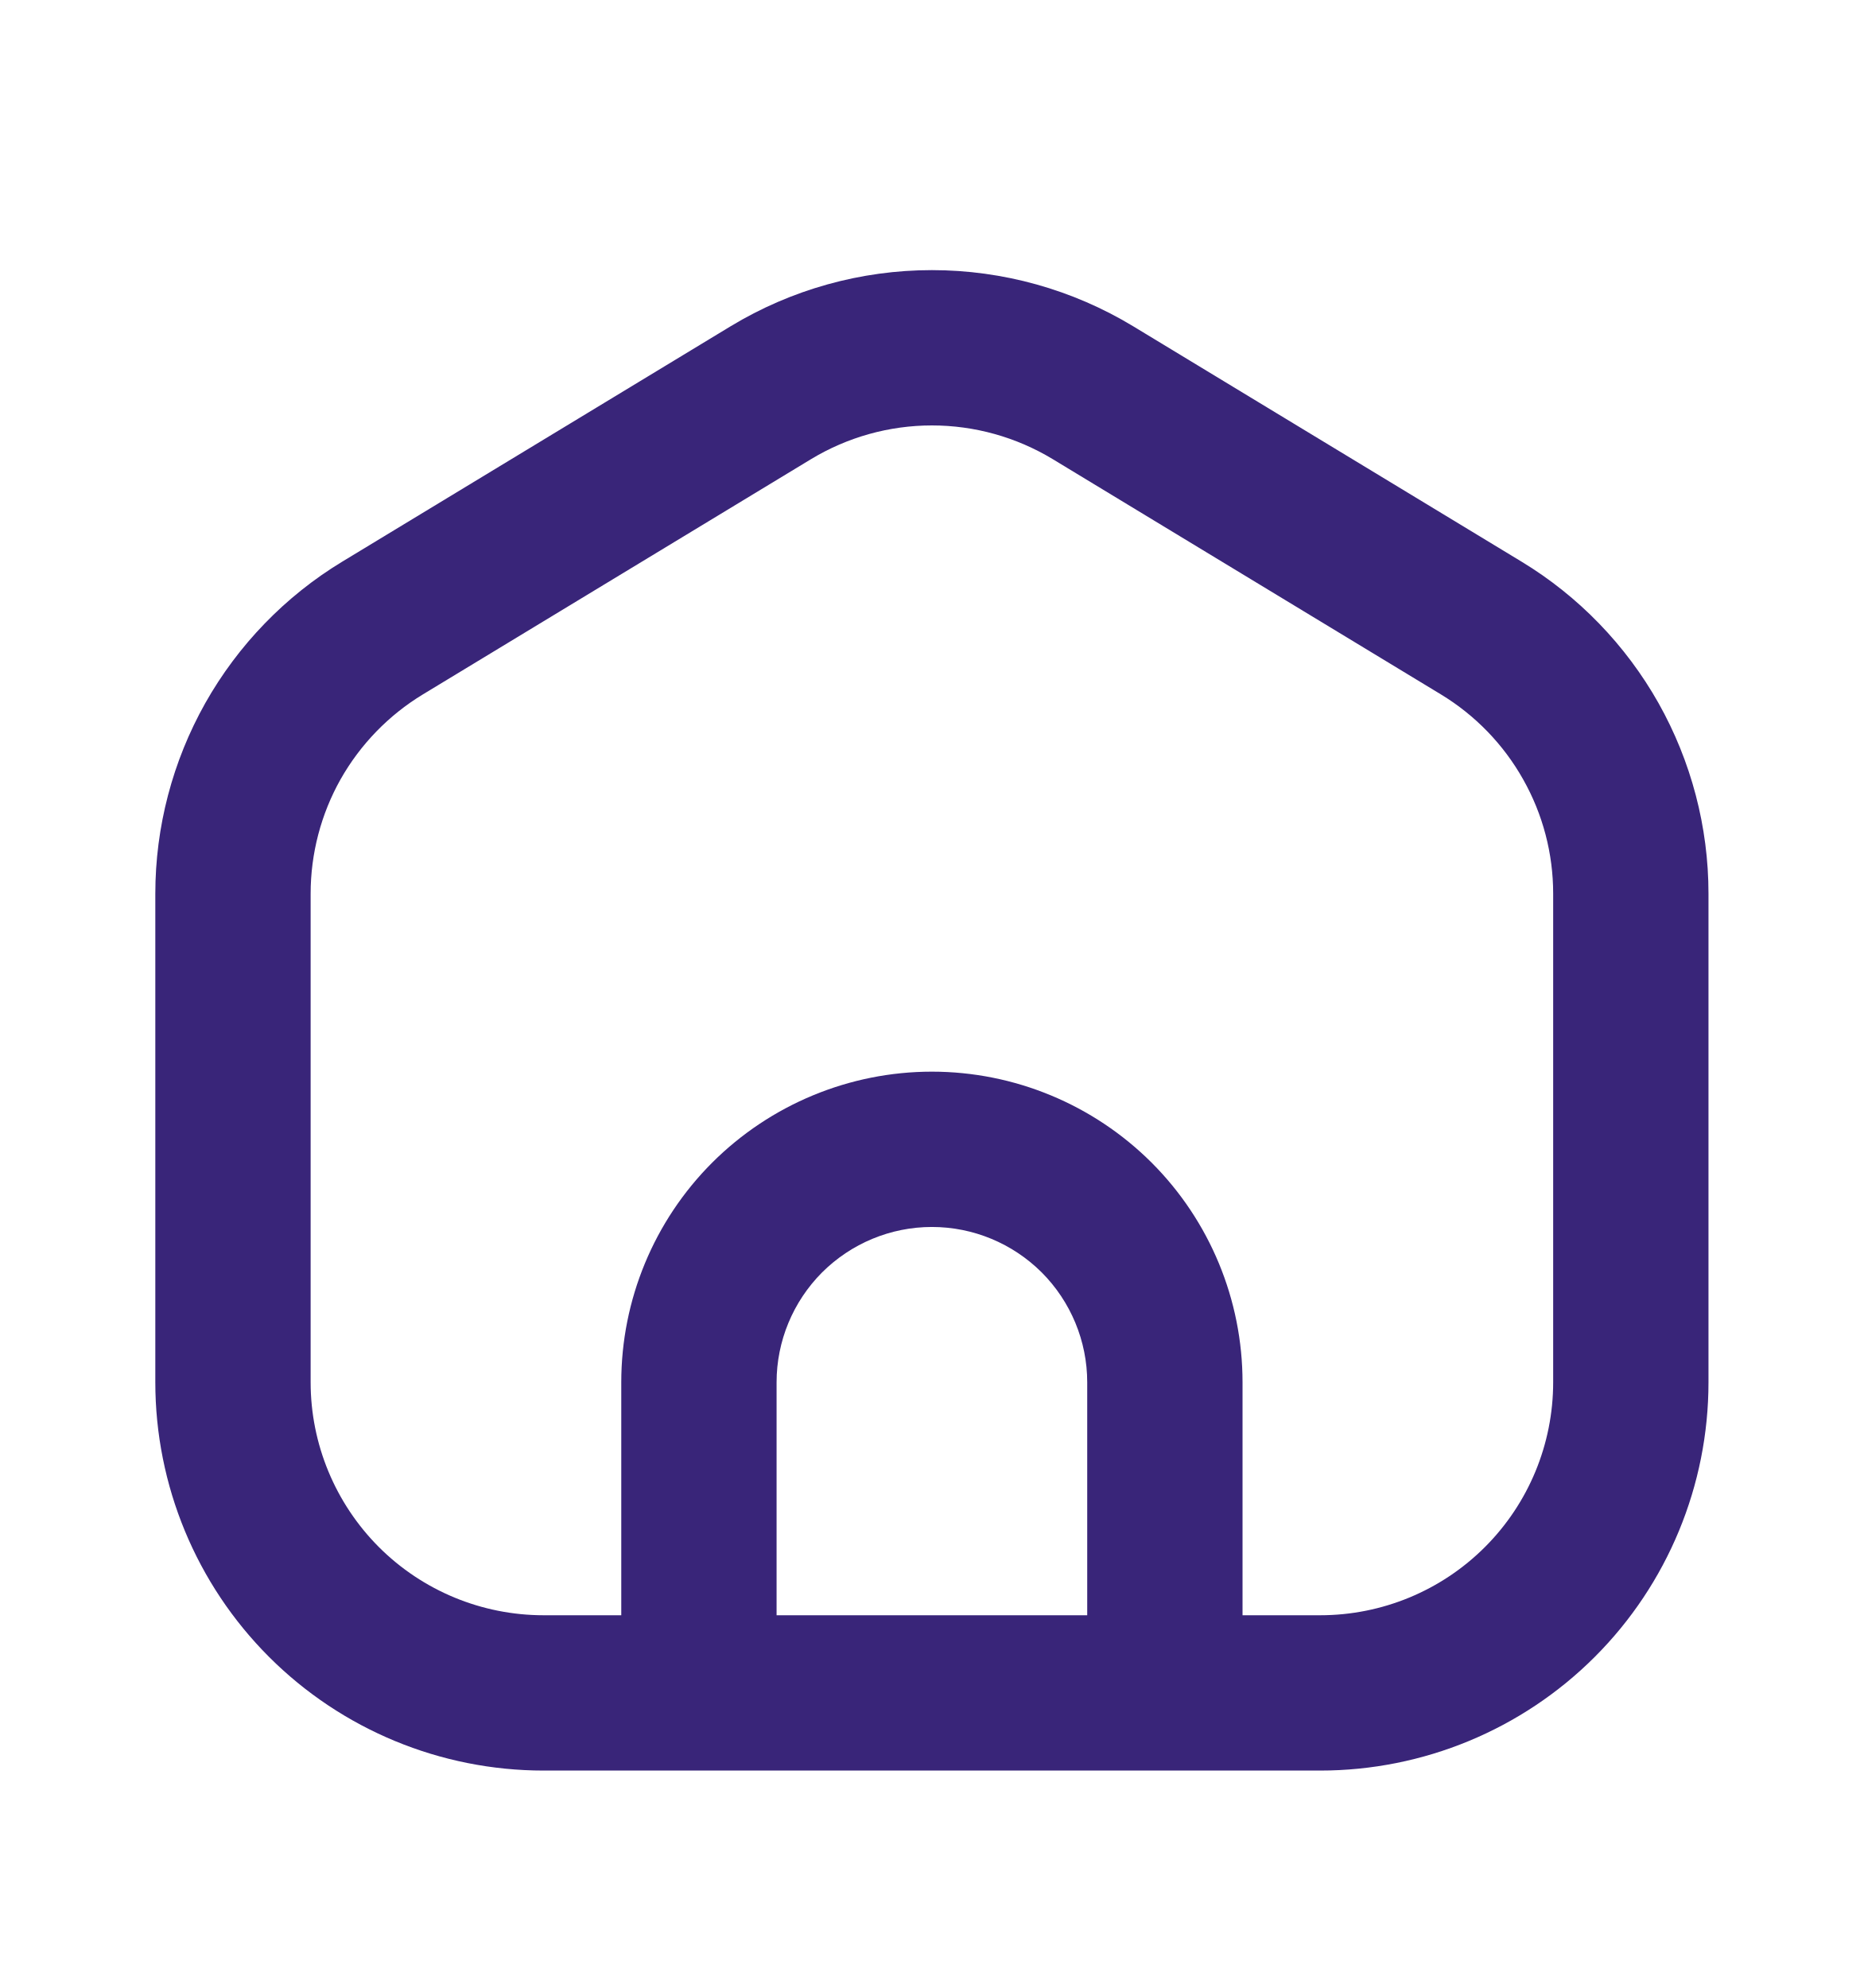
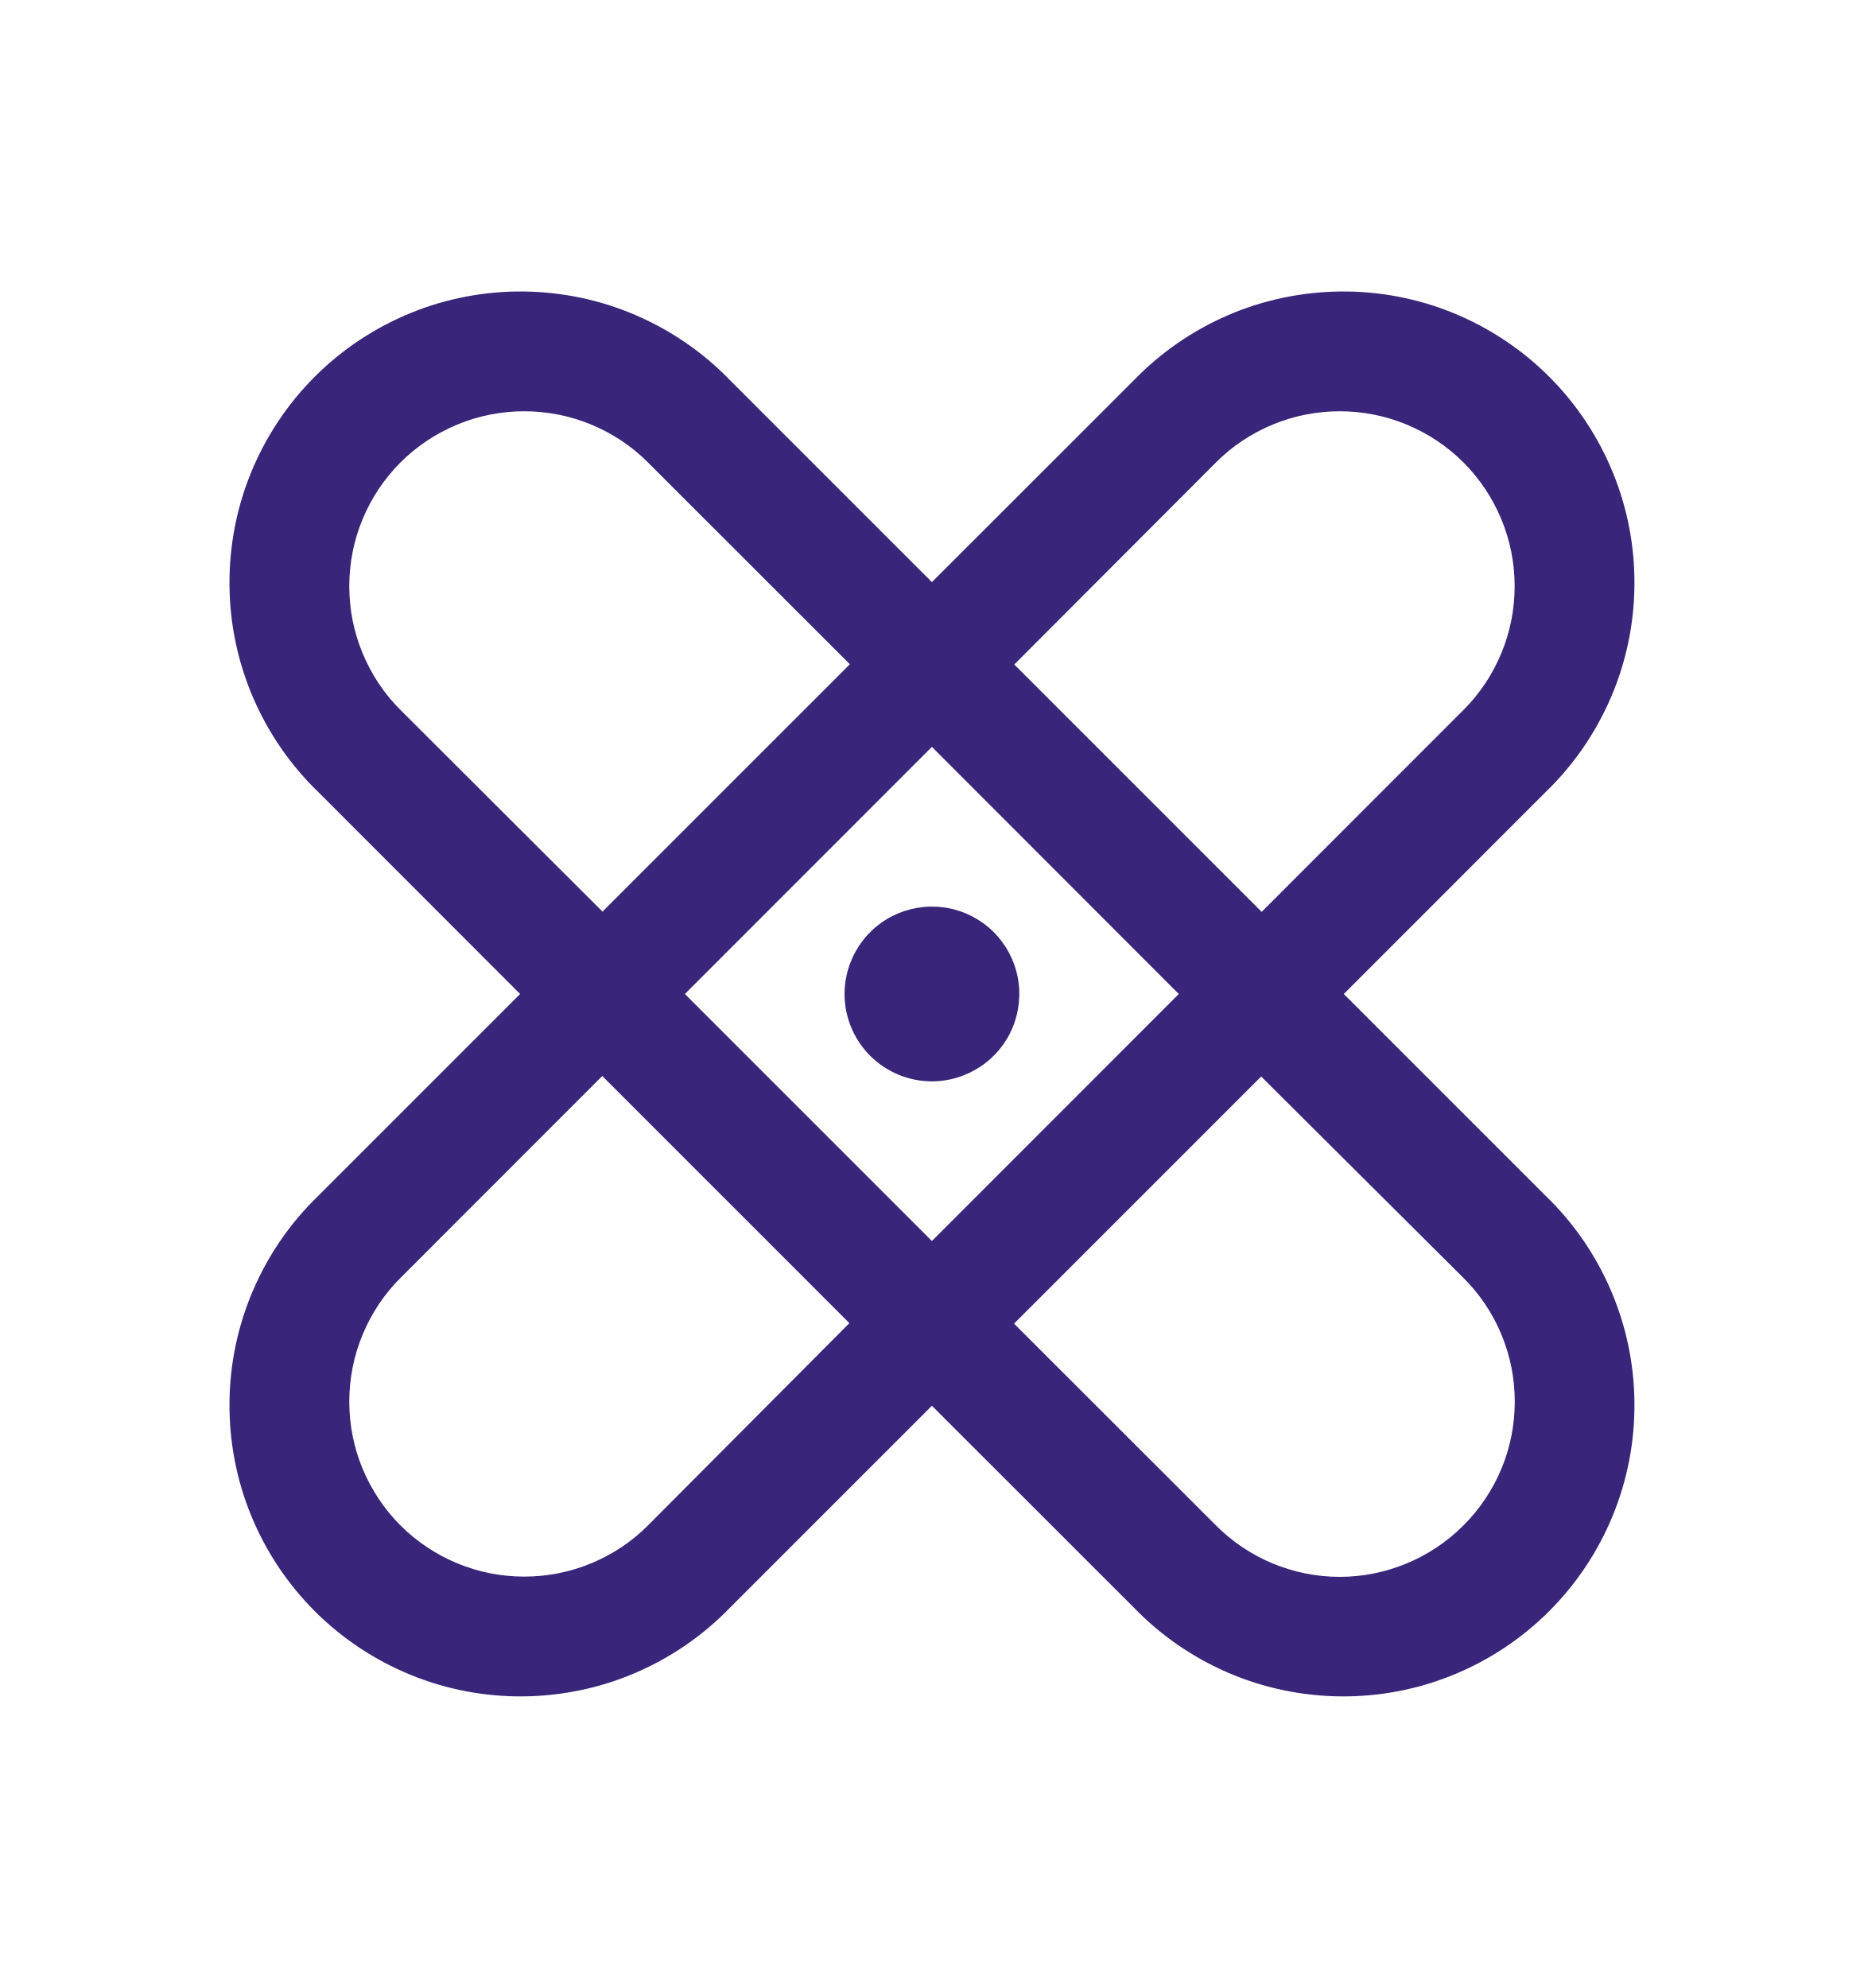
<svg xmlns="http://www.w3.org/2000/svg" width="15" height="16" viewBox="0 0 15 16" fill="none">
-   <path fill-rule="evenodd" clip-rule="evenodd" d="M7.5 2.174C6.929 2.174 6.369 2.33 5.88 2.626L2.755 4.52C2.296 4.798 1.916 5.191 1.652 5.659C1.389 6.127 1.25 6.655 1.25 7.193V11.125C1.25 11.954 1.579 12.749 2.165 13.335C2.751 13.921 3.546 14.25 4.375 14.25H10.625C11.454 14.25 12.249 13.921 12.835 13.335C13.421 12.749 13.75 11.954 13.75 11.125V7.192C13.75 6.655 13.611 6.127 13.348 5.659C13.084 5.191 12.704 4.798 12.245 4.52L9.12 2.626C8.631 2.33 8.071 2.174 7.5 2.174ZM6.528 3.695C6.821 3.518 7.157 3.424 7.5 3.424C7.843 3.424 8.179 3.518 8.472 3.695L11.597 5.589C11.872 5.756 12.1 5.991 12.258 6.272C12.417 6.553 12.5 6.87 12.5 7.192V11.125C12.5 11.622 12.303 12.099 11.951 12.451C11.599 12.803 11.122 13 10.625 13H10V11.125C10 10.462 9.737 9.826 9.268 9.357C8.799 8.889 8.163 8.625 7.5 8.625C6.837 8.625 6.201 8.889 5.732 9.357C5.263 9.826 5 10.462 5 11.125V13H4.375C3.878 13 3.401 12.803 3.049 12.451C2.698 12.099 2.5 11.622 2.5 11.125V7.193C2.5 6.87 2.583 6.553 2.741 6.272C2.9 5.991 3.128 5.756 3.403 5.589L6.528 3.695ZM8.384 10.241C8.618 10.476 8.75 10.794 8.75 11.125V13H6.25V11.125C6.25 10.794 6.382 10.476 6.616 10.241C6.851 10.007 7.168 9.875 7.5 9.875C7.832 9.875 8.149 10.007 8.384 10.241Z" fill="#392579" />
+   <path d="M10.815 8L12.439 6.375C12.663 6.159 12.841 5.9 12.964 5.615C13.087 5.329 13.152 5.021 13.154 4.71C13.157 4.399 13.098 4.09 12.98 3.802C12.862 3.514 12.688 3.252 12.468 3.032C12.248 2.812 11.986 2.638 11.698 2.52C11.41 2.402 11.101 2.343 10.79 2.346C10.479 2.349 10.171 2.413 9.885 2.536C9.6 2.659 9.341 2.837 9.125 3.061L7.5 4.685L5.876 3.061C5.66 2.837 5.401 2.659 5.115 2.536C4.83 2.413 4.522 2.349 4.211 2.346C3.9 2.343 3.591 2.402 3.303 2.52C3.015 2.638 2.753 2.812 2.533 3.032C2.313 3.252 2.139 3.514 2.021 3.802C1.903 4.09 1.844 4.399 1.847 4.71C1.849 5.021 1.914 5.329 2.037 5.615C2.16 5.9 2.338 6.159 2.562 6.375L4.186 8L2.562 9.624C2.338 9.84 2.16 10.098 2.037 10.384C1.914 10.67 1.849 10.978 1.847 11.289C1.844 11.6 1.903 11.909 2.021 12.197C2.139 12.485 2.313 12.747 2.533 12.967C2.753 13.187 3.015 13.361 3.303 13.479C3.591 13.597 3.9 13.656 4.211 13.653C4.522 13.65 4.83 13.586 5.115 13.463C5.401 13.34 5.66 13.162 5.876 12.938L7.5 11.314L9.125 12.938C9.341 13.162 9.6 13.34 9.885 13.463C10.171 13.586 10.479 13.65 10.79 13.653C11.101 13.656 11.41 13.597 11.698 13.479C11.986 13.361 12.248 13.187 12.468 12.967C12.688 12.747 12.862 12.485 12.98 12.197C13.098 11.909 13.157 11.6 13.154 11.289C13.152 10.978 13.087 10.67 12.964 10.384C12.841 10.098 12.663 9.84 12.439 9.624L10.815 8ZM9.786 3.722C9.916 3.591 10.072 3.488 10.243 3.417C10.414 3.346 10.597 3.31 10.782 3.31C10.967 3.31 11.15 3.346 11.321 3.417C11.492 3.488 11.647 3.591 11.778 3.722C11.909 3.853 12.012 4.008 12.083 4.179C12.154 4.35 12.19 4.533 12.19 4.718C12.19 4.903 12.154 5.086 12.083 5.257C12.012 5.428 11.909 5.584 11.778 5.714L10.154 7.339L8.163 5.348L9.786 3.722ZM9.487 8L7.5 9.988L5.512 8L7.5 6.011L9.487 8ZM3.223 5.714C3.092 5.584 2.989 5.428 2.918 5.257C2.847 5.086 2.811 4.903 2.811 4.718C2.811 4.533 2.847 4.35 2.918 4.179C2.989 4.008 3.092 3.853 3.223 3.722C3.354 3.591 3.509 3.488 3.68 3.417C3.851 3.346 4.034 3.31 4.219 3.31C4.404 3.31 4.587 3.346 4.758 3.417C4.929 3.488 5.085 3.591 5.215 3.722L6.84 5.346L4.849 7.337L3.223 5.714ZM5.215 12.277C5.085 12.408 4.929 12.511 4.758 12.582C4.587 12.653 4.404 12.689 4.219 12.689C4.034 12.689 3.851 12.653 3.68 12.582C3.509 12.511 3.354 12.408 3.223 12.277C3.092 12.146 2.989 11.991 2.918 11.82C2.847 11.649 2.811 11.466 2.811 11.281C2.811 11.096 2.847 10.913 2.918 10.742C2.989 10.571 3.092 10.415 3.223 10.285L4.847 8.66L6.836 10.649L5.215 12.277ZM11.778 12.277C11.647 12.408 11.492 12.512 11.321 12.583C11.15 12.654 10.967 12.691 10.782 12.691C10.597 12.691 10.413 12.654 10.242 12.583C10.072 12.512 9.916 12.408 9.786 12.277L8.161 10.653L10.15 8.664L11.778 10.285C11.909 10.415 12.013 10.57 12.084 10.742C12.155 10.912 12.191 11.096 12.191 11.281C12.191 11.466 12.155 11.649 12.084 11.82C12.013 11.991 11.909 12.146 11.778 12.277ZM6.797 8C6.797 7.86 6.839 7.724 6.916 7.609C6.993 7.493 7.103 7.403 7.231 7.35C7.36 7.297 7.501 7.283 7.638 7.31C7.774 7.337 7.899 7.404 7.998 7.502C8.096 7.601 8.163 7.726 8.19 7.862C8.217 7.999 8.203 8.14 8.15 8.269C8.097 8.397 8.007 8.507 7.891 8.584C7.775 8.661 7.64 8.703 7.5 8.703C7.314 8.703 7.135 8.629 7.003 8.497C6.871 8.365 6.797 8.186 6.797 8Z" fill="#392579" />
</svg>
